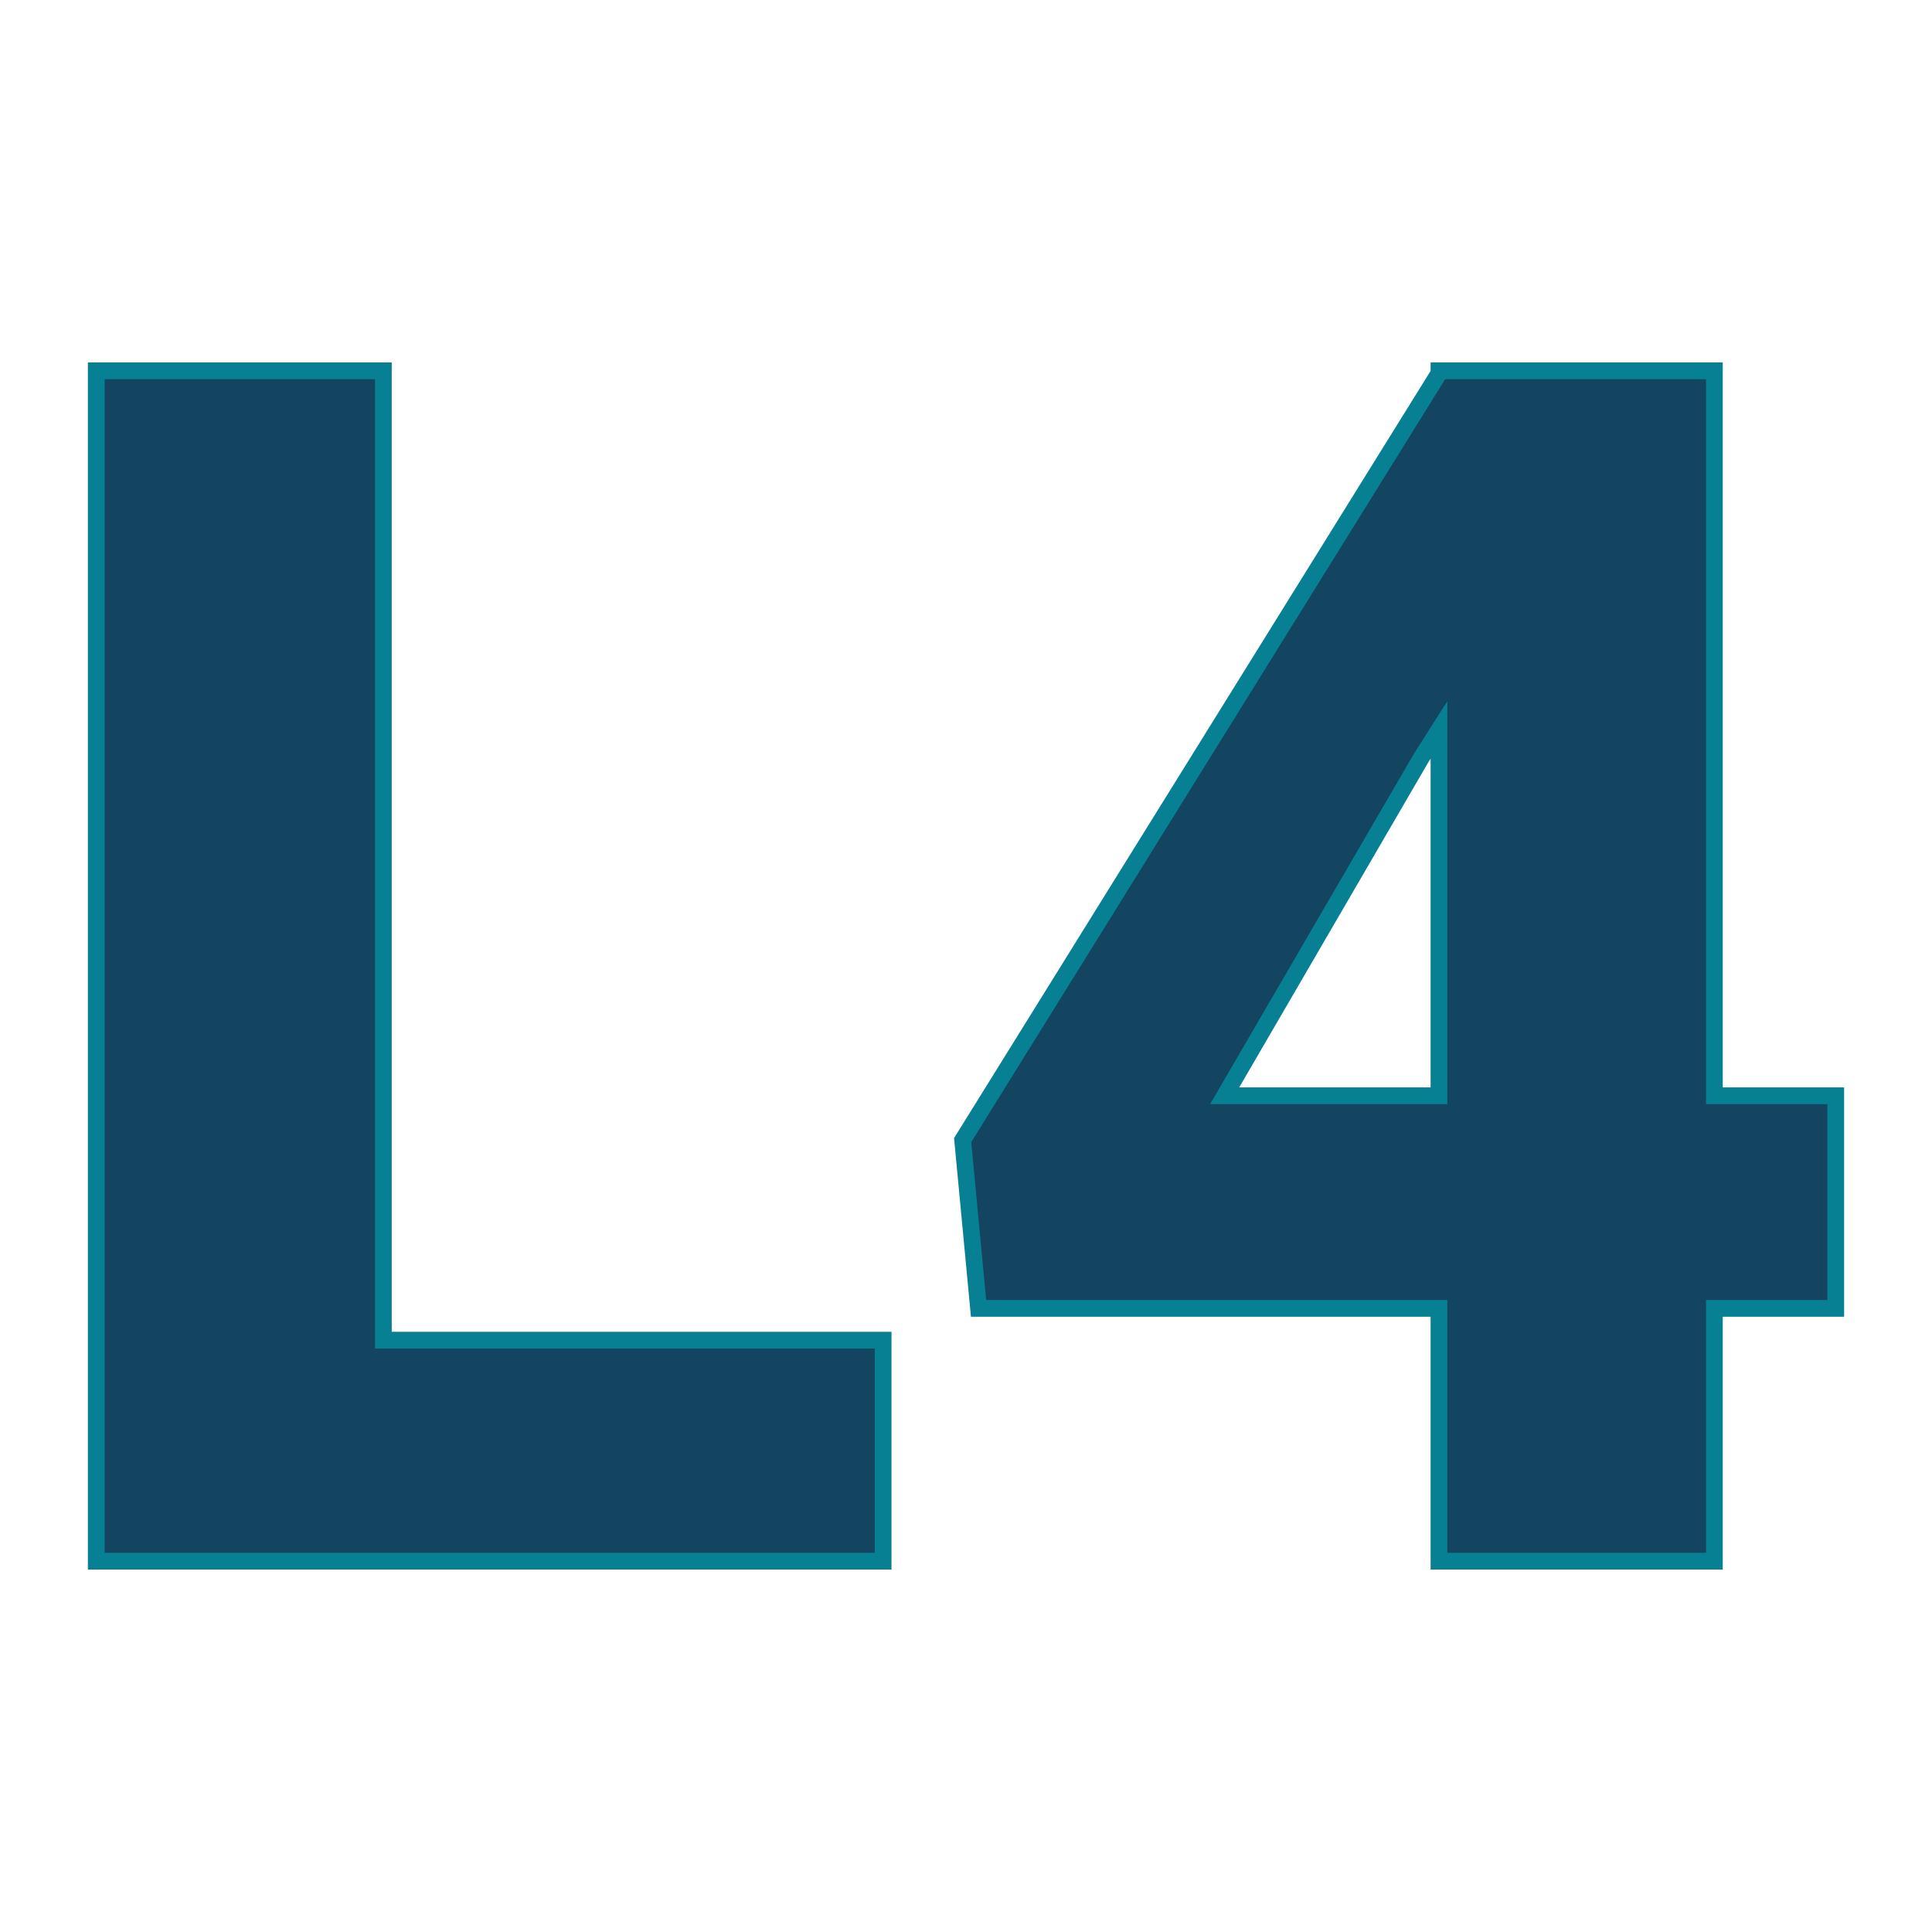
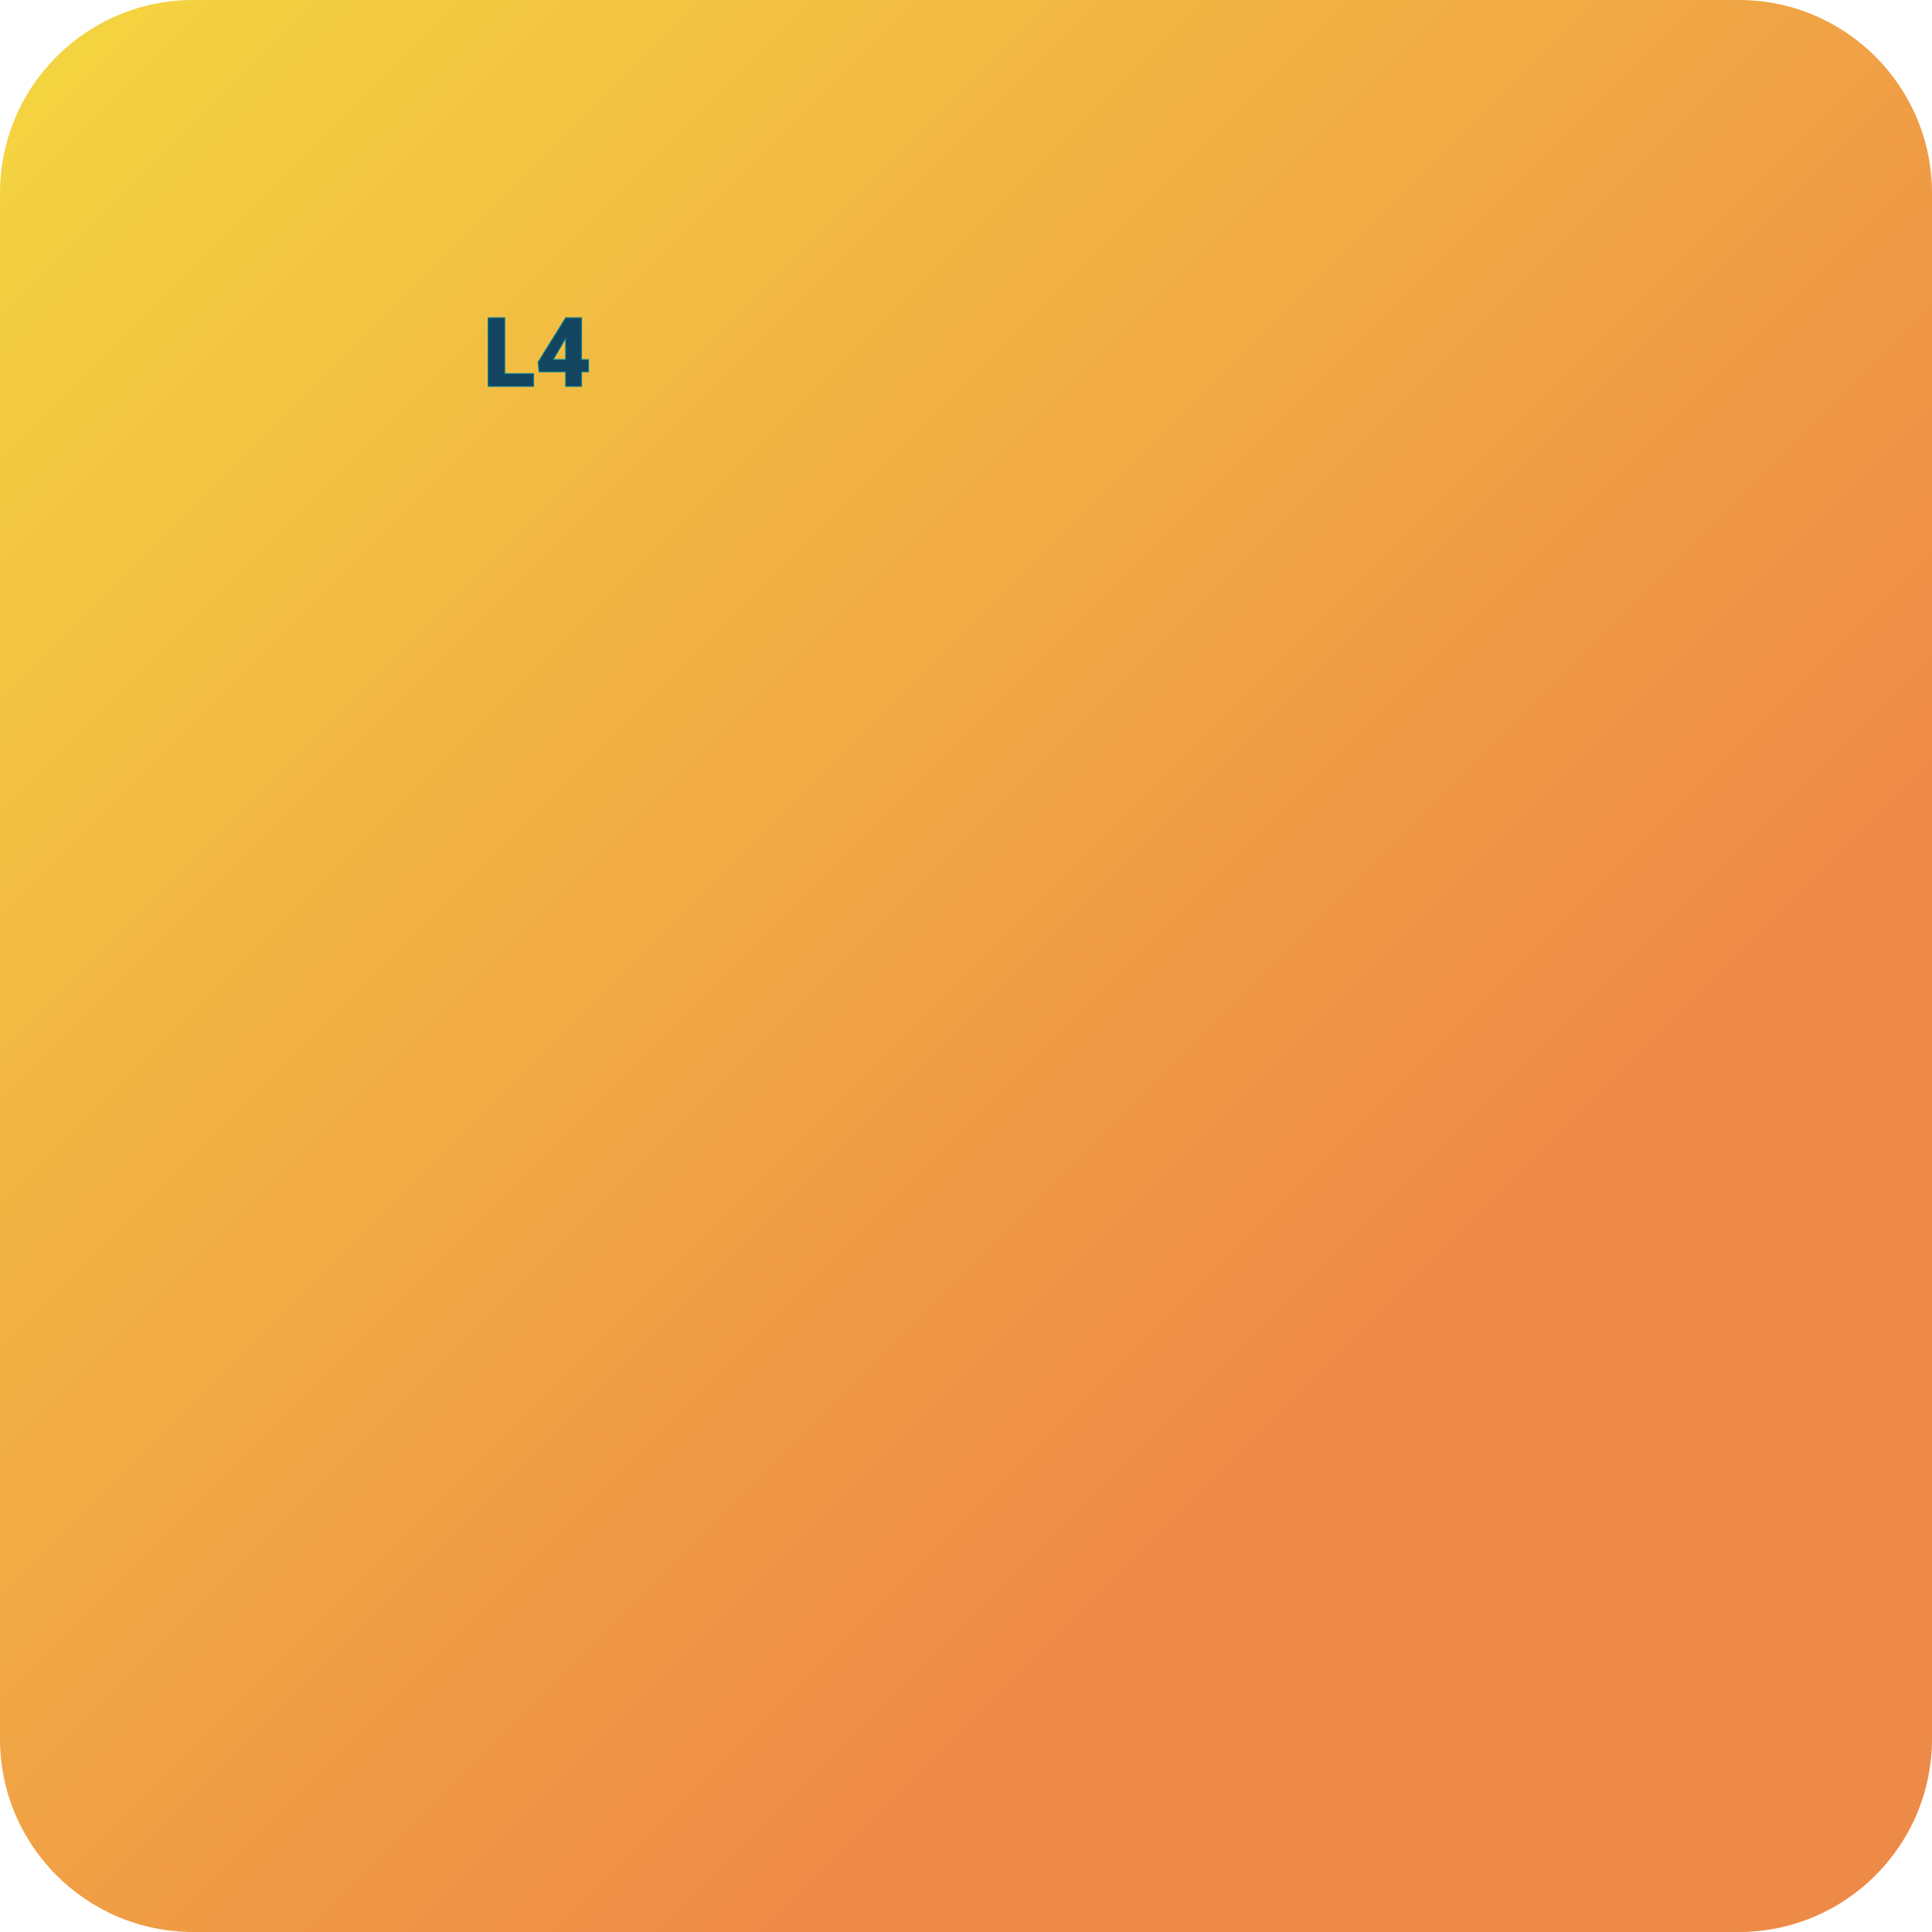
- <svg xmlns="http://www.w3.org/2000/svg" version="1.1" width="200" height="200">
-   <svg version="1.1" viewBox="0 0 200 200">
-     <rect width="200" height="200" fill="url('#gradient')" />
-     <defs>
-       <linearGradient id="SvgjsLinearGradient1001" gradientTransform="rotate(45 0.5 0.5)">
-         <stop offset="0%" stop-color="#f4d540" />
-         <stop offset="100%" stop-color="#ee8a47" />
-       </linearGradient>
-     </defs>
-     <g>
-       <g fill="#134460" transform="matrix(8.665726,0,0,8.665726,0.6908118,161.6127)" stroke="#078093" stroke-width="0.2">
-         <path d="M4.50-14.22L4.50-2.64L10.47-2.64L10.47 0L1.07 0L1.07-14.22L4.50-14.22ZM20.40-14.22L20.40-5.56L21.85-5.56L21.85-3.02L20.40-3.02L20.40 0L17.11 0L17.11-3.02L11.61-3.02L11.42-5.03L17.11-14.19L17.11-14.22L20.40-14.22ZM16.90-9.60L14.55-5.56L17.11-5.56L17.11-9.93L16.90-9.60Z" />
-       </g>
-     </g>
-   </svg>
-   <style>@media (prefers-color-scheme: light) { :root { filter: none; } }
- @media (prefers-color-scheme: dark) { :root { filter: none; } }
- </style>
+ <svg xmlns="http://www.w3.org/2000/svg" viewBox="0 0 200 200" width="32" height="32">
+   <defs>
+     <linearGradient id="gradient" gradientTransform="rotate(45)">
+       <stop offset="0%" stop-color="#f4d540" />
+       <stop offset="100%" stop-color="#ee8a47" />
+     </linearGradient>
+   </defs>
+   <rect width="200" height="200" fill="url(#gradient)" rx="20" />
+   <g fill="#134460" transform="translate(50, 40) scale(0.5)">
+     <path d="M4.50-14.22L4.50-2.64L10.47-2.64L10.47 0L1.07 0L1.07-14.22L4.50-14.22ZM20.40-14.22L20.40-5.56L21.85-5.56L21.85-3.02L20.40-3.02L20.40 0L17.11 0L17.11-3.02L11.61-3.02L11.42-5.03L17.11-14.19L17.11-14.22L20.40-14.22ZM16.90-9.60L14.55-5.56L17.11-5.56L17.11-9.93L16.90-9.60Z" stroke="#078093" stroke-width="0.2" />
+   </g>
</svg>
